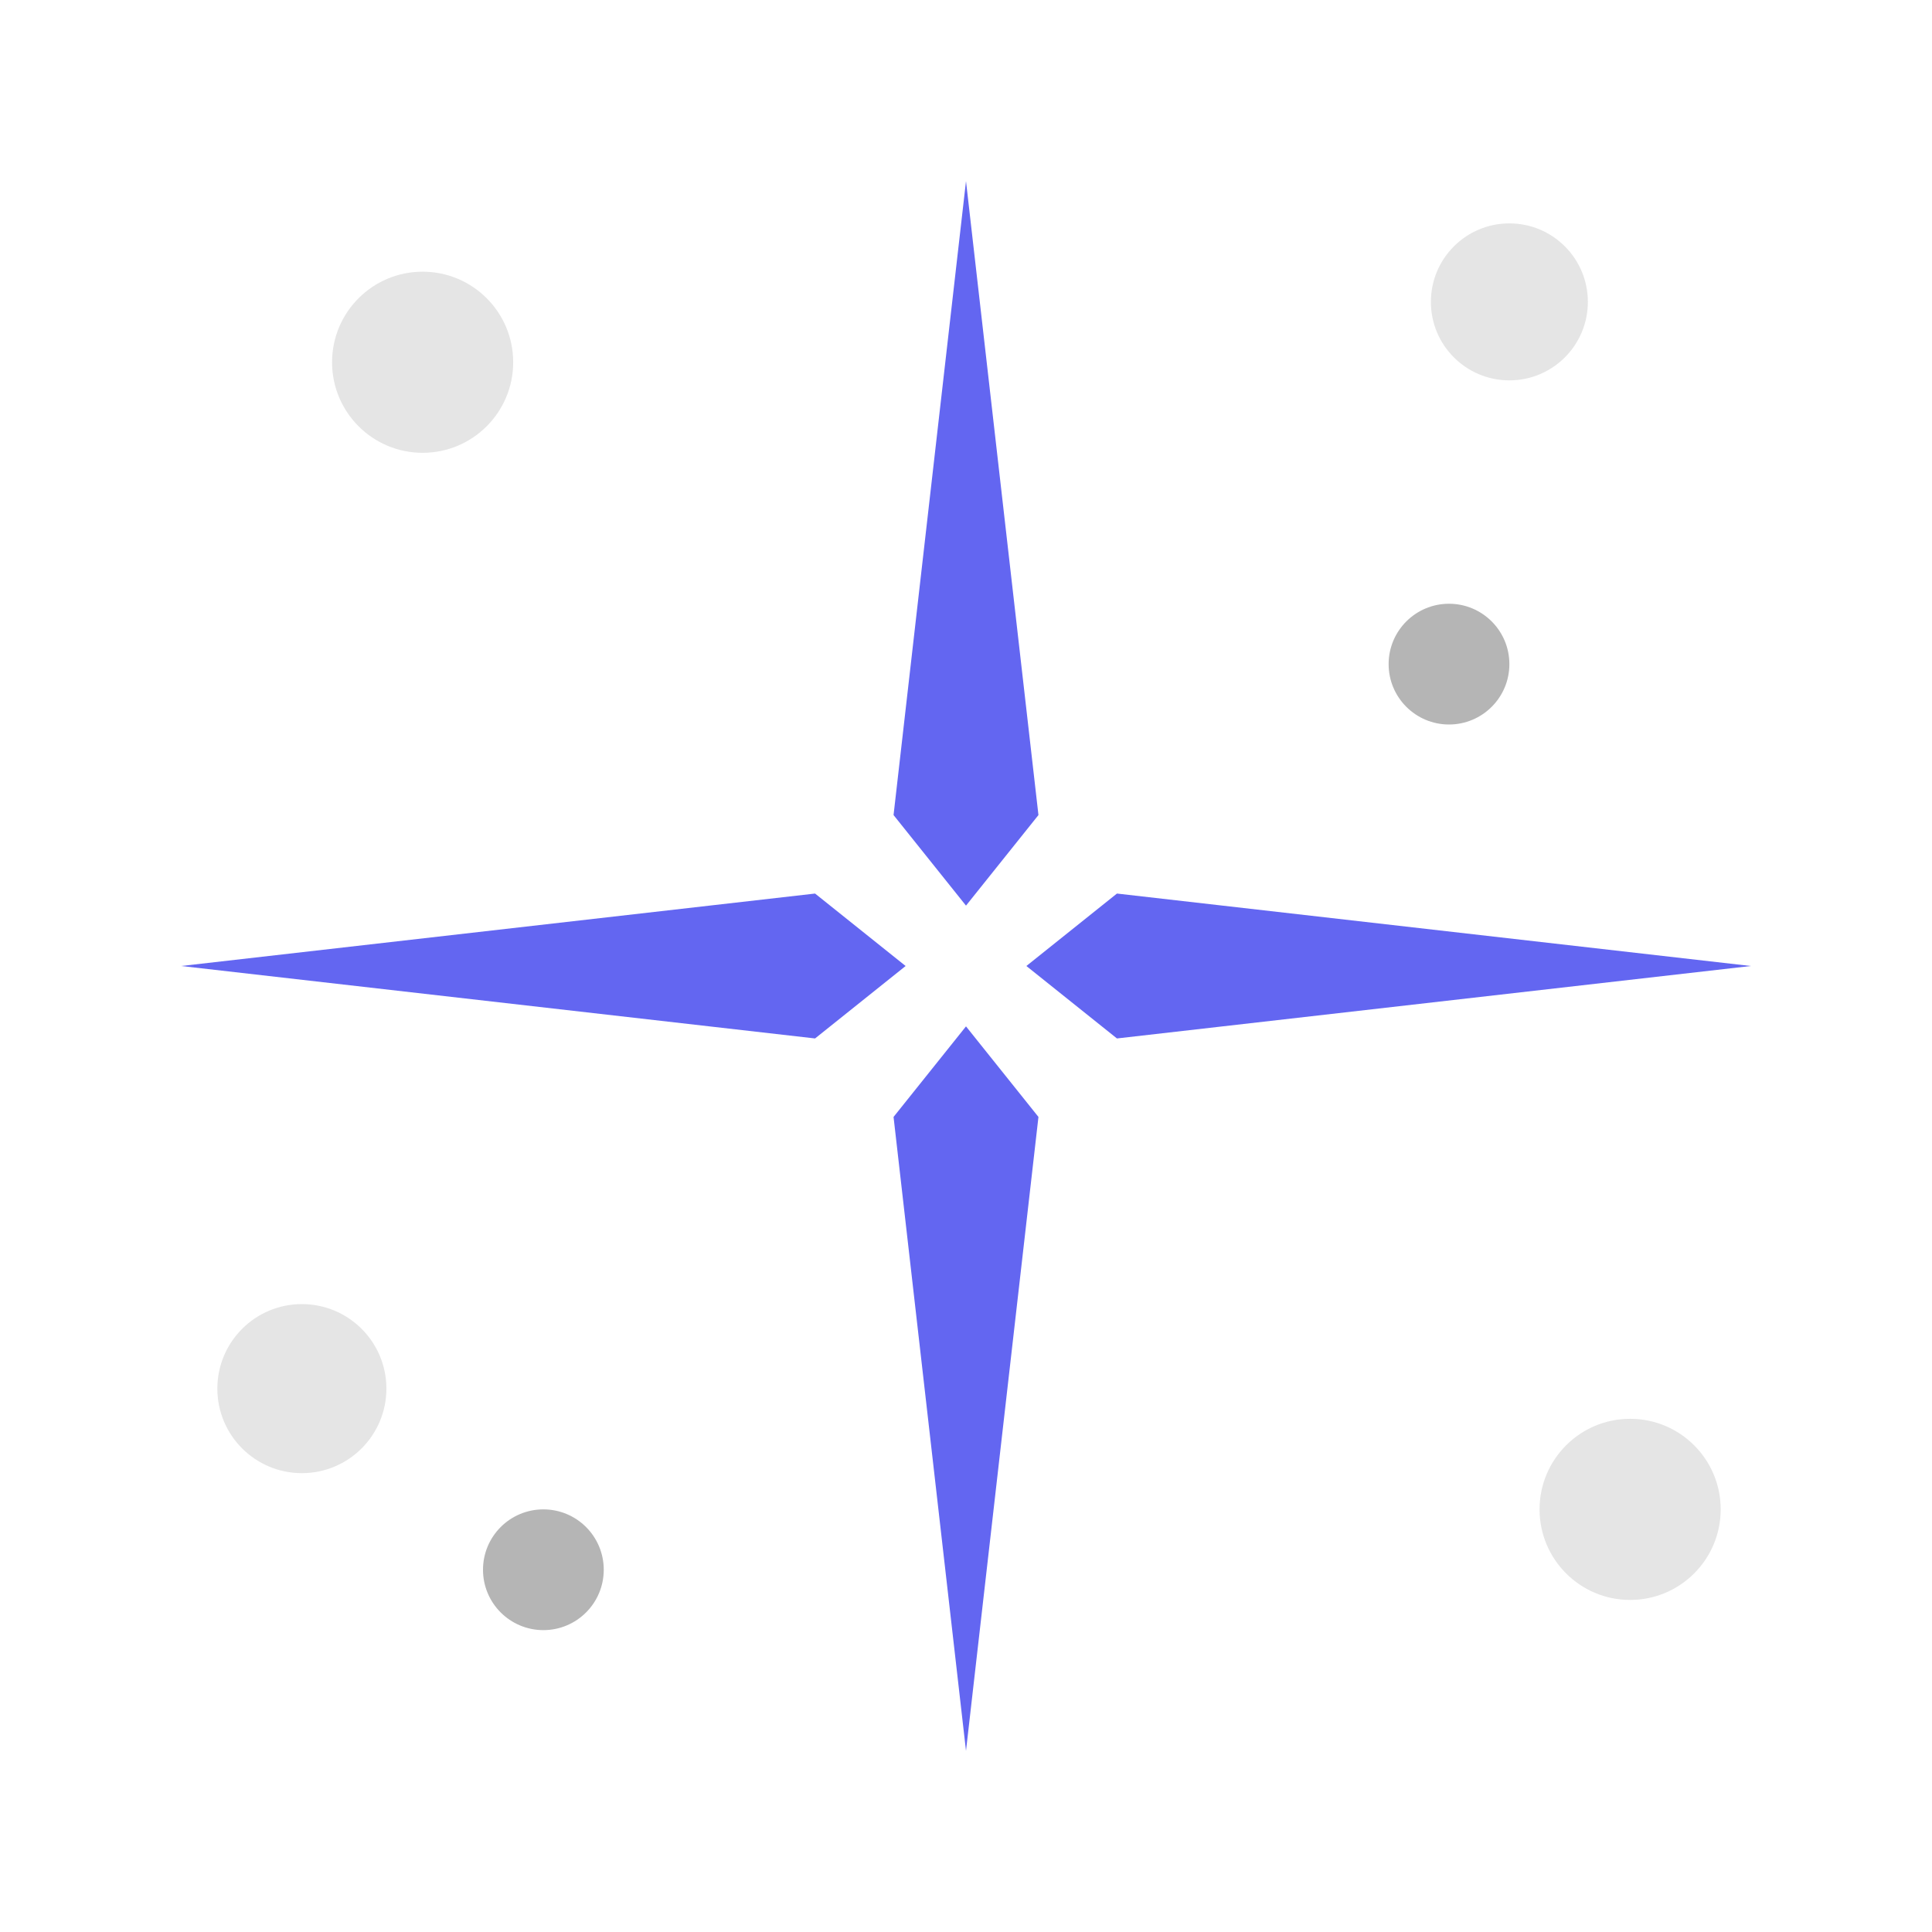
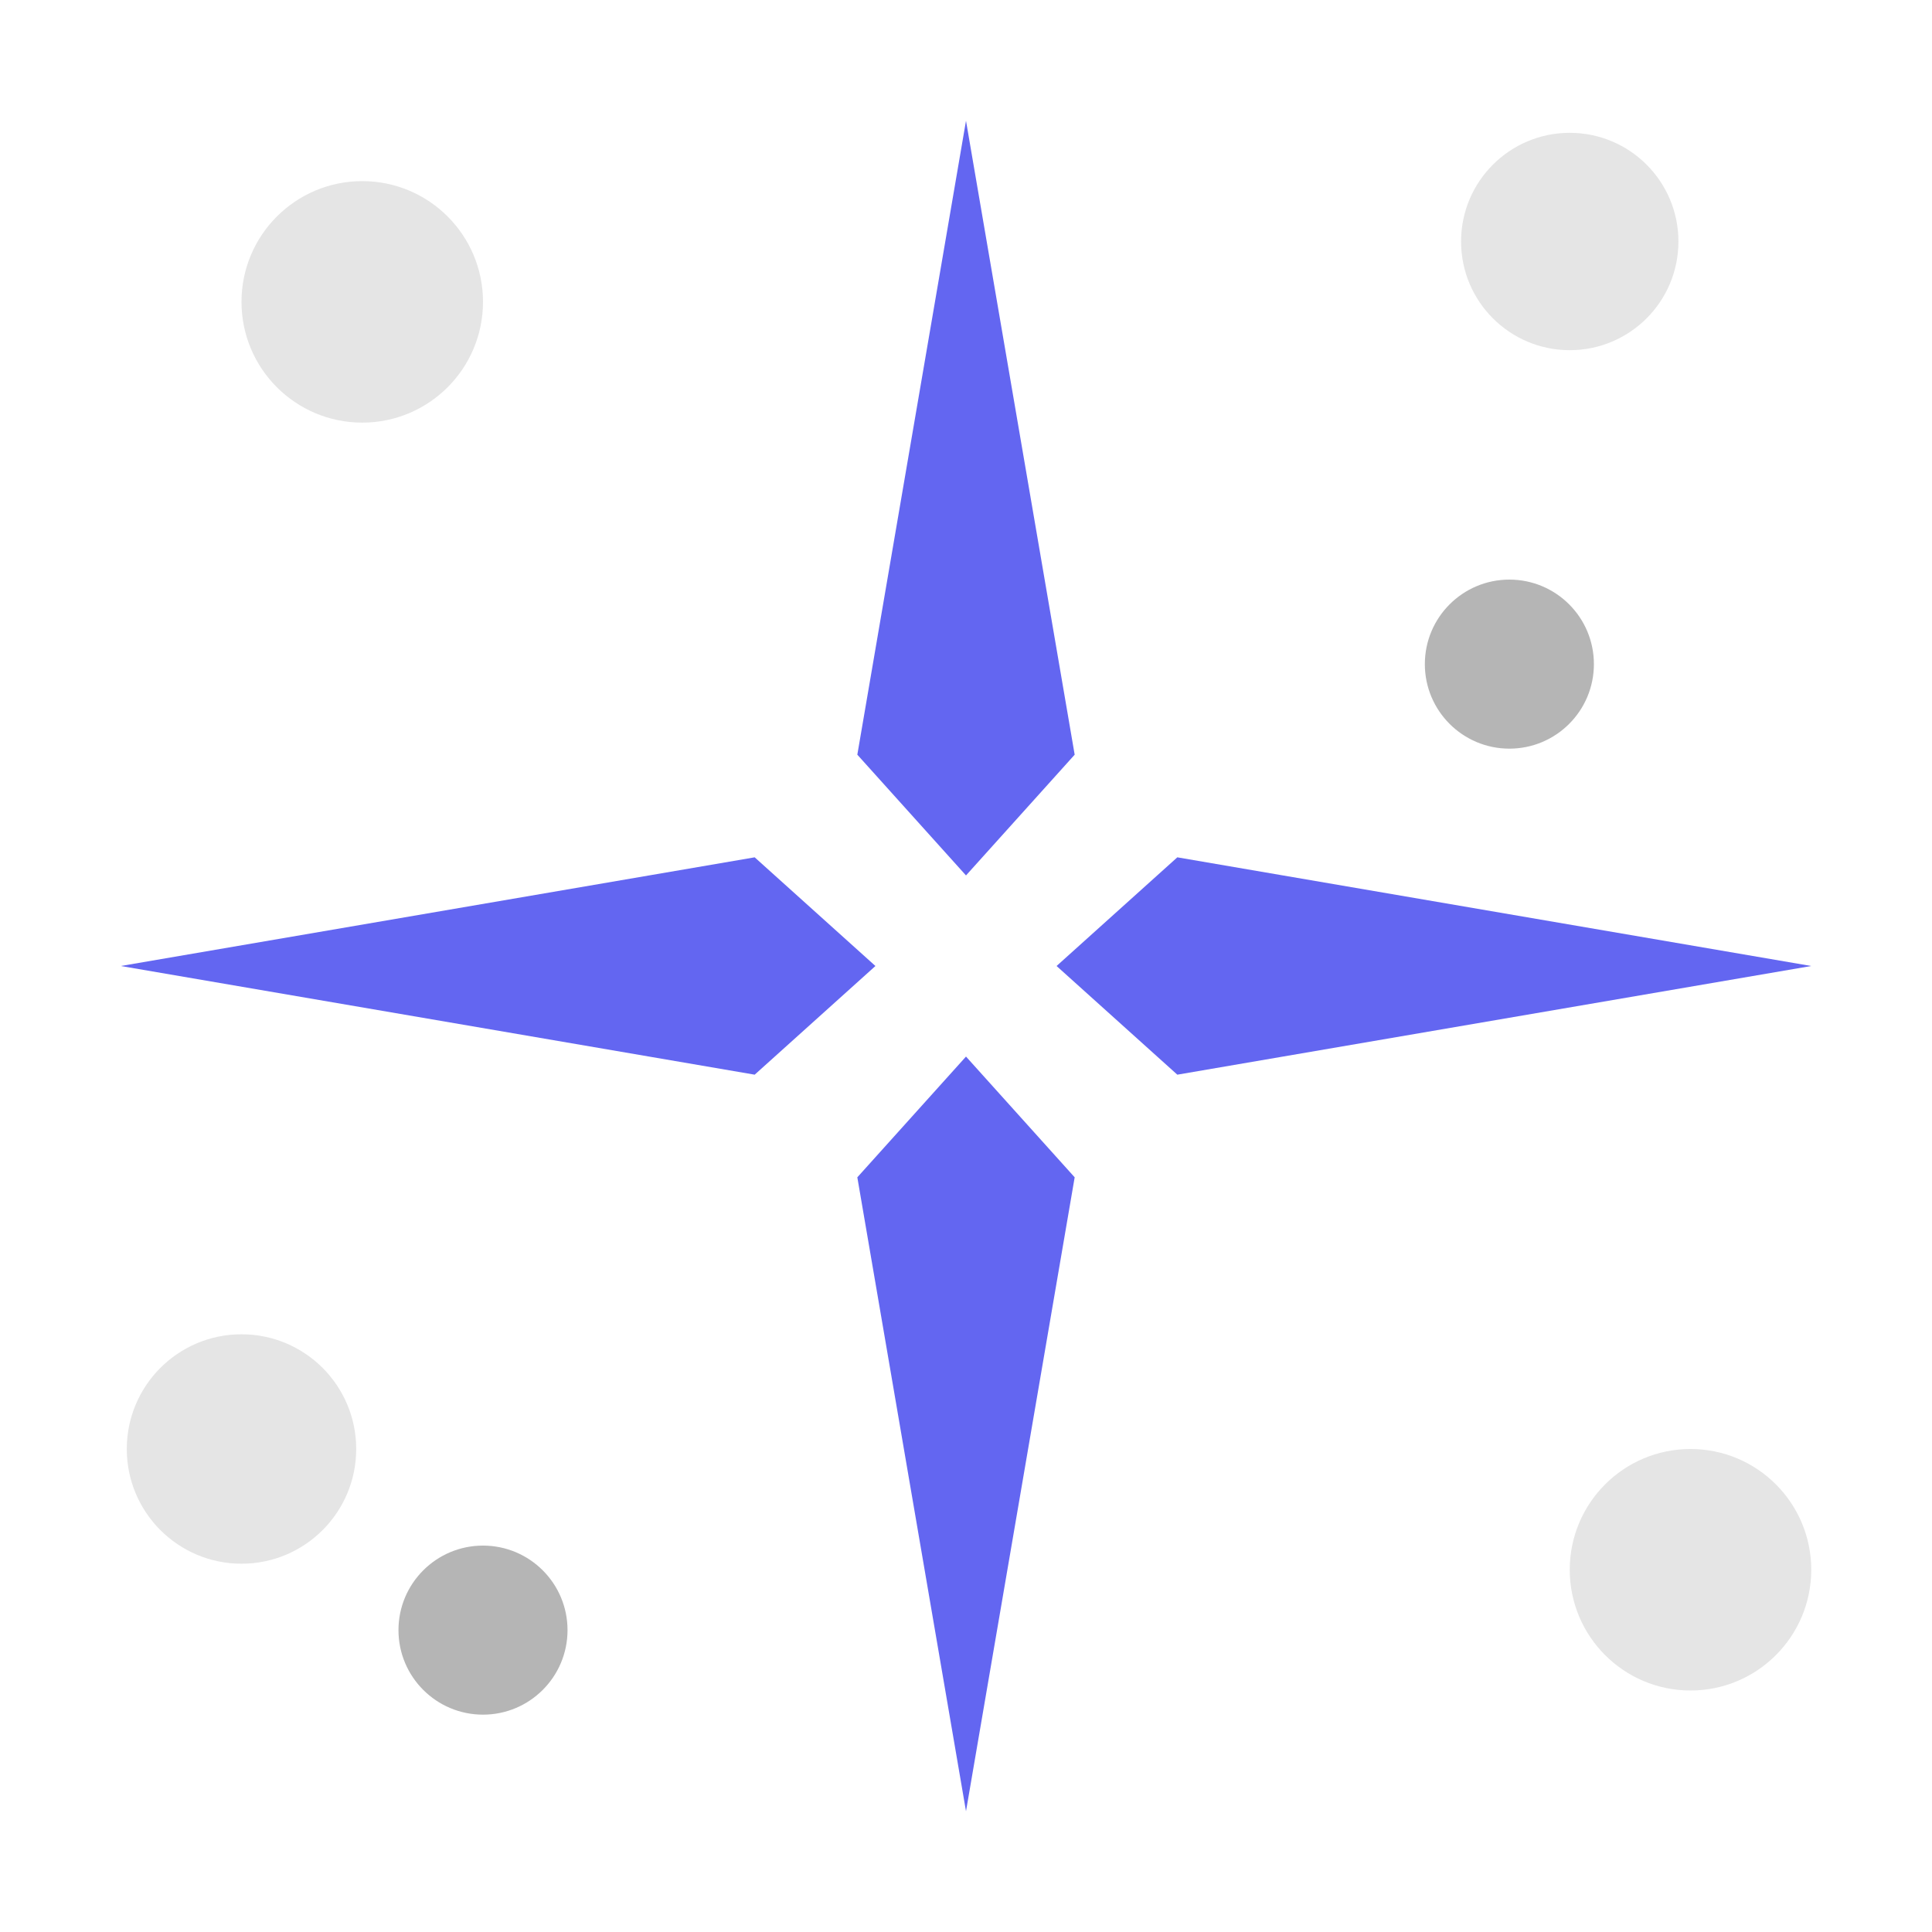
<svg xmlns="http://www.w3.org/2000/svg" viewBox="0 0 32 32" fill="none">
-   <path d="M16 3 L17.2 13.5 L16 15 L14.8 13.5 Z        M16 29 L14.8 18.5 L16 17 L17.2 18.5 Z        M3 16 L13.5 14.8 L15 16 L13.5 17.2 Z        M29 16 L18.5 17.2 L17 16 L18.5 14.8 Z" fill="#6366f1" />
-   <circle cx="7" cy="6" r="1.5" fill="#e5e5e5" />
-   <circle cx="25" cy="5" r="1.3" fill="#e5e5e5" />
-   <circle cx="5" cy="23" r="1.4" fill="#e5e5e5" />
-   <circle cx="27" cy="25" r="1.5" fill="#e5e5e5" />
-   <circle cx="24" cy="11" r="1" fill="#b5b5b5" />
-   <circle cx="9" cy="26" r="1" fill="#b5b5b5" />
+   <path d="M16 2 L17.8 12.5 L16 14.5 L14.2 12.5 Z        M16 30 L14.2 19.5 L16 17.5 L17.8 19.5 Z        M2 16 L12.5 14.2 L14.5 16 L12.5 17.8 Z        M30 16 L19.5 17.8 L17.5 16 L19.5 14.2 Z" fill="#6366f1" />
+   <circle cx="6" cy="5" r="2" fill="#e5e5e5" />
+   <circle cx="26" cy="4" r="1.8" fill="#e5e5e5" />
+   <circle cx="4" cy="24" r="1.9" fill="#e5e5e5" />
+   <circle cx="28" cy="26" r="2" fill="#e5e5e5" />
+   <circle cx="25" cy="11" r="1.4" fill="#b5b5b5" />
+   <circle cx="8" cy="27" r="1.4" fill="#b5b5b5" />
</svg>
